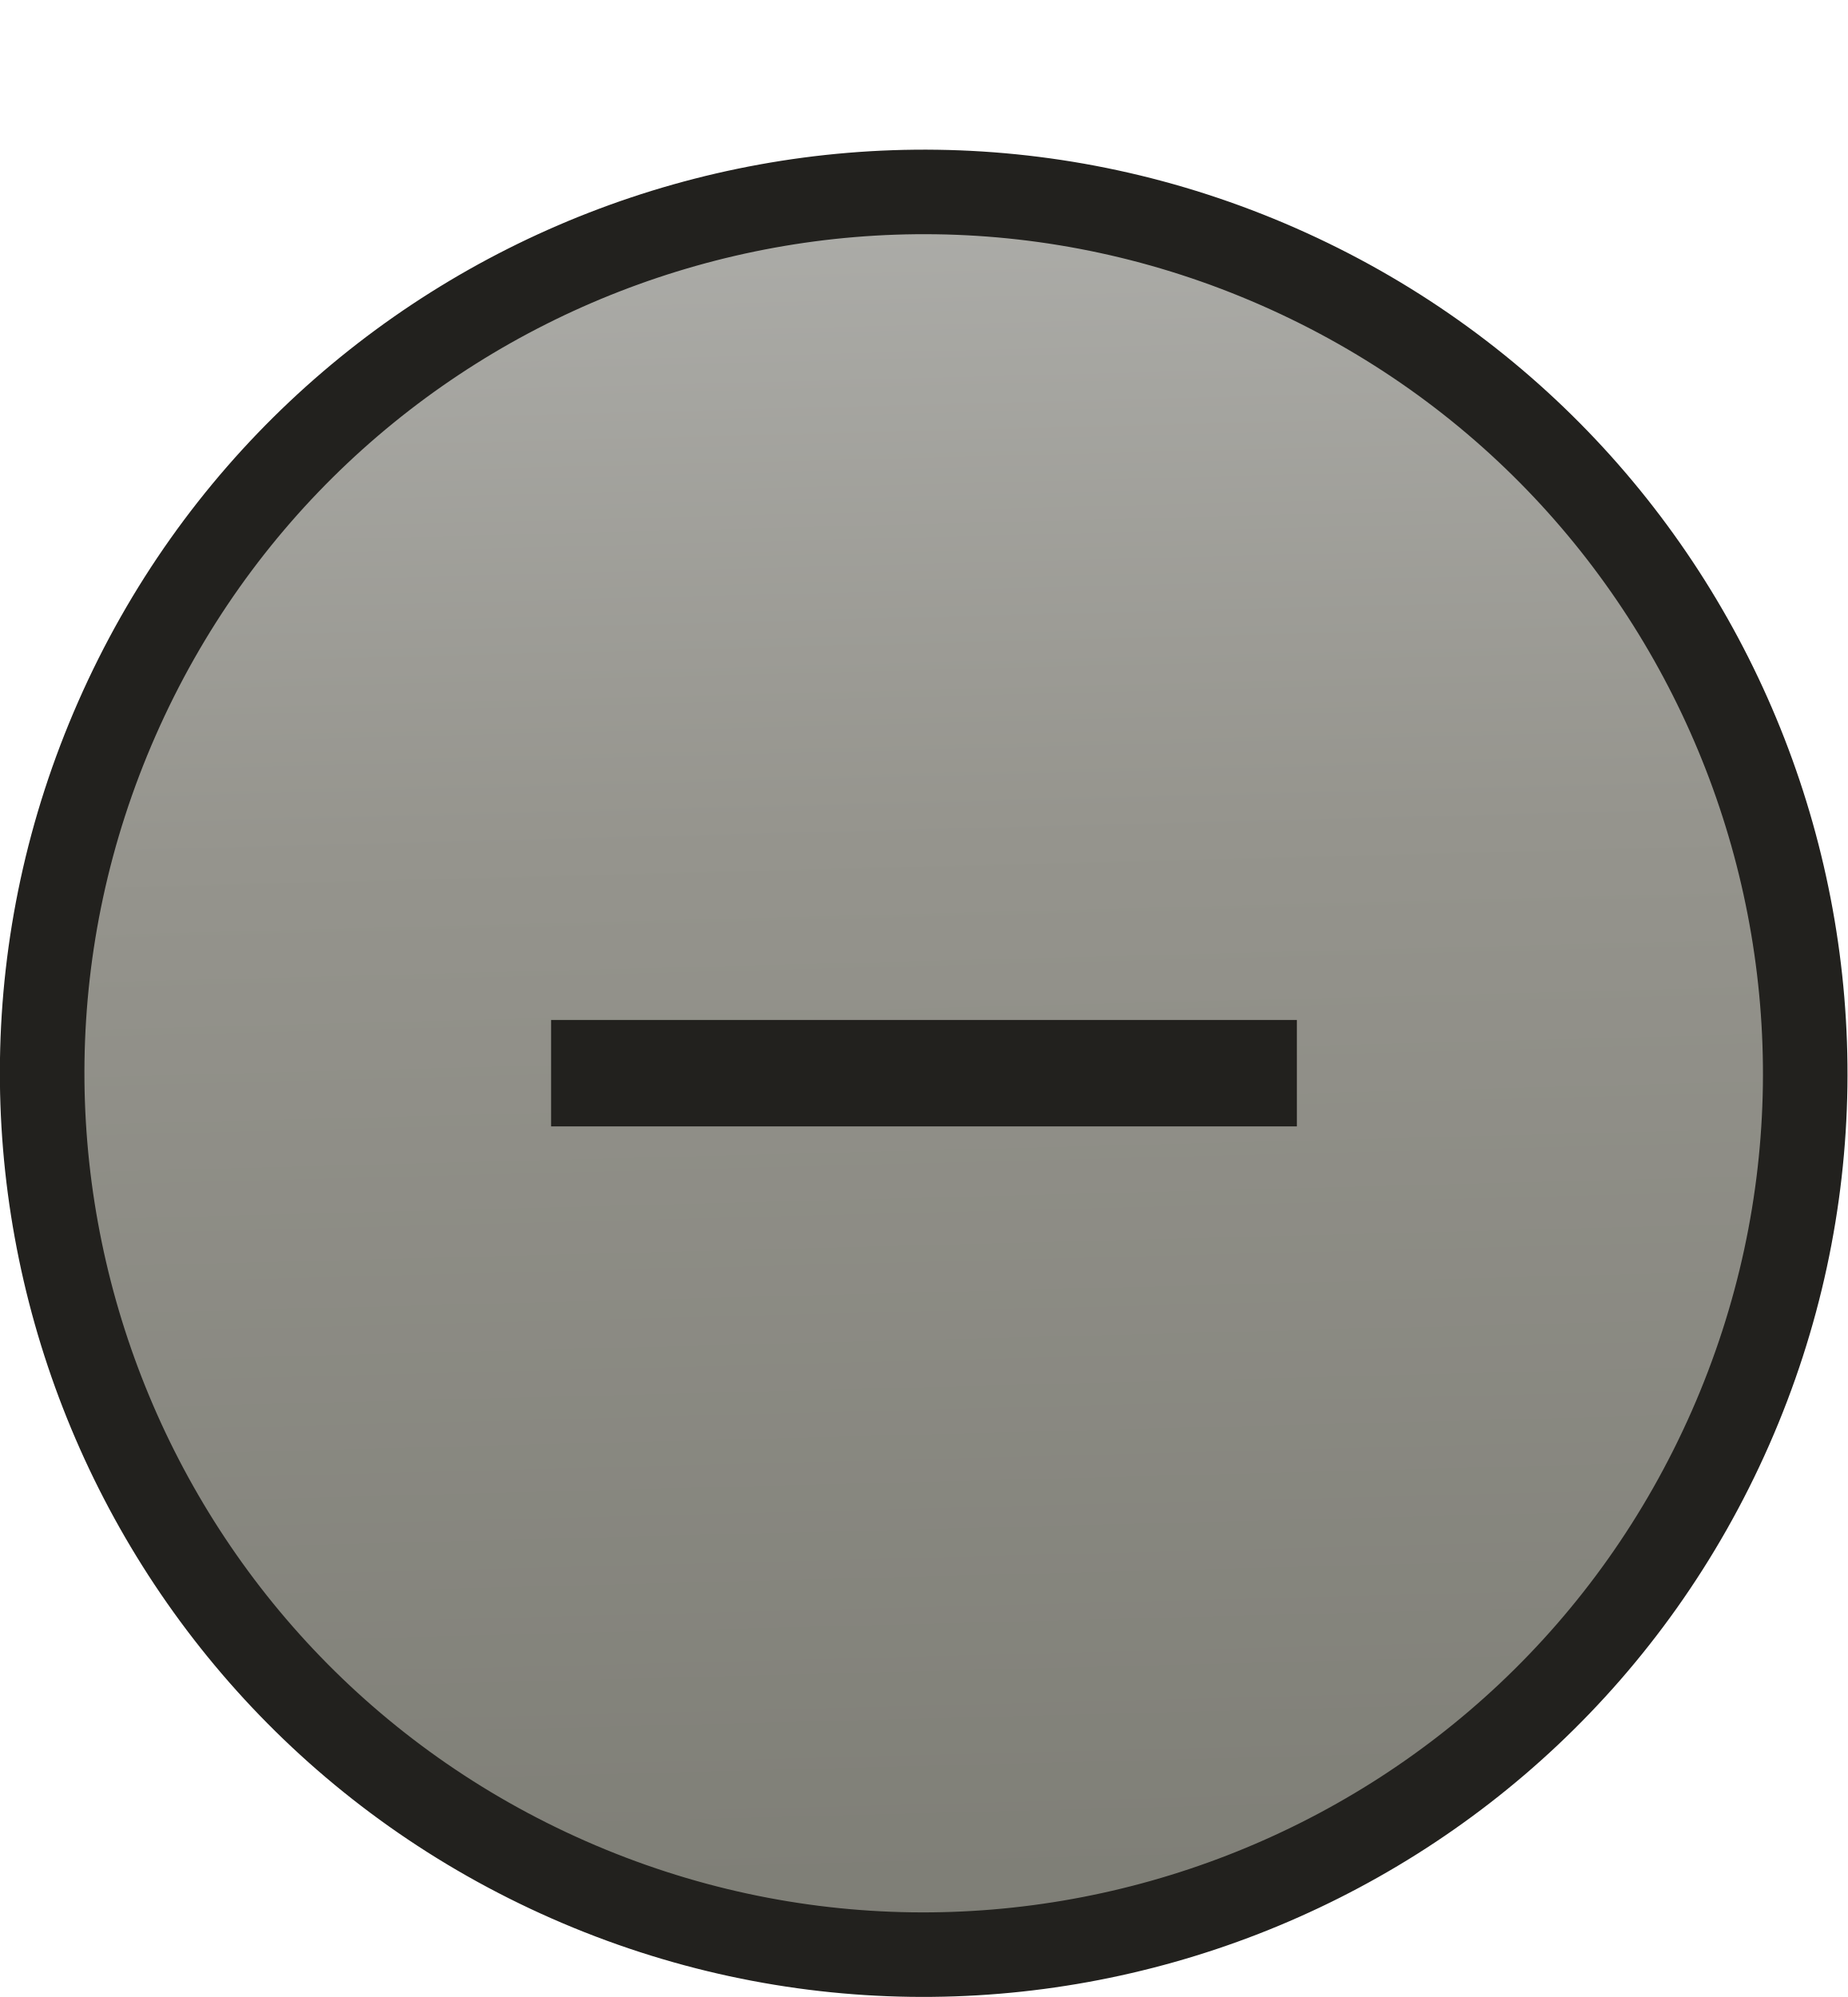
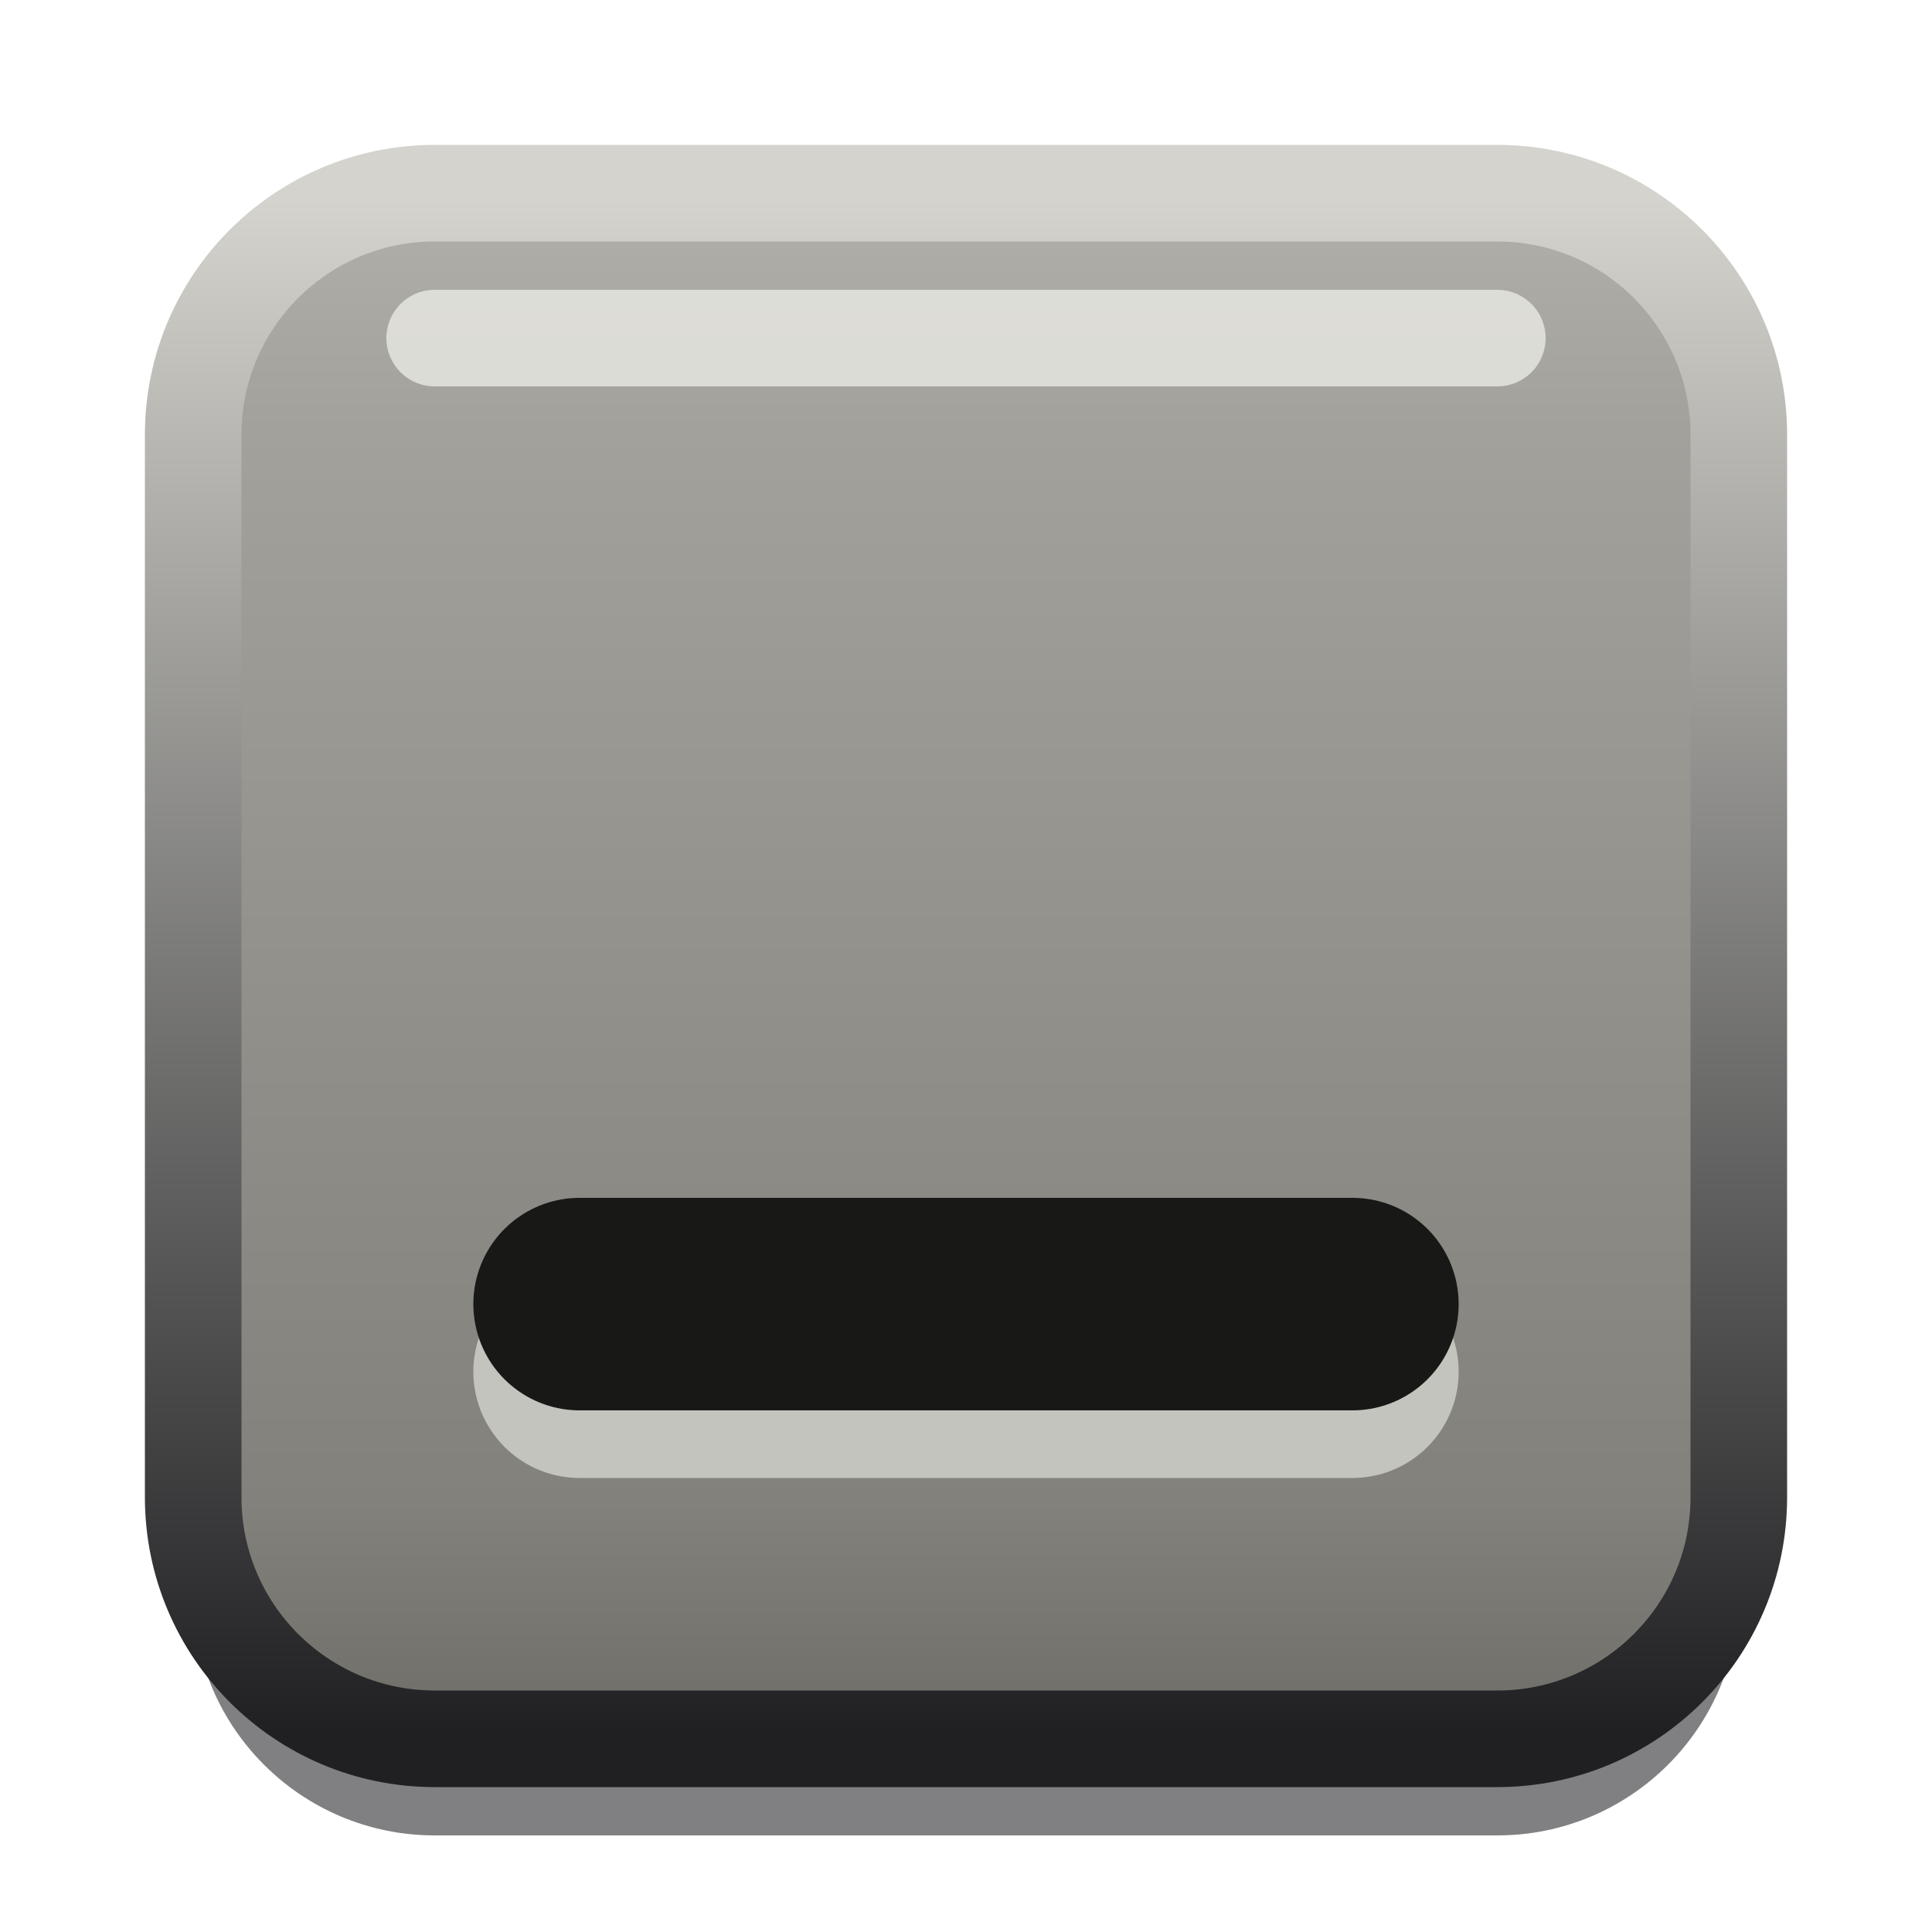
- <svg xmlns="http://www.w3.org/2000/svg" xmlns:xlink="http://www.w3.org/1999/xlink" width="18.5" height="20" viewBox="0 0 4.895 5.292" version="1.1" id="svg855">
-   <defs id="defs849">
-     <linearGradient y2="5.463" x2="1.059" y1="13.859" x1="18.841" spreadMethod="repeat" gradientUnits="userSpaceOnUse" id="linearGradient3881" xlink:href="#linearGradient4060-08-4" gradientTransform="matrix(0.2453307,0,0,0.2458199,149.2687,22.6639)" />
-     <linearGradient id="linearGradient4060-08-4">
-       <stop style="stop-color:#7c7c74;stop-opacity:1;" offset="0" id="stop4062-7-44-1" />
-       <stop id="stop3785-2-2-2" offset="0.65" style="stop-color:#95948d;stop-opacity:1;" />
-       <stop style="stop-color:#acaca8;stop-opacity:1;" offset="1" id="stop4064-93-4" />
+ <svg xmlns="http://www.w3.org/2000/svg" width="20" height="20" viewBox="0 0 20 20">
+   <defs>
+     <linearGradient id="btn_bg" x1="0%" y1="0%" x2="0%" y2="100%">
+       <stop offset="0%" stop-color="#b0afaa" />
+       <stop offset="15%" stop-color="#a2a19b" />
+       <stop offset="85%" stop-color="#82817b" />
+       <stop offset="100%" stop-color="#6e6d67" />
+     </linearGradient>
+     <linearGradient id="btn_border" x1="0%" y1="0%" x2="0%" y2="100%">
+       <stop offset="0%" stop-color="#d4d3cd" />
+       <stop offset="100%" stop-color="#202023" />
    </linearGradient>
  </defs>
-   <g id="layer1" transform="translate(40.62299,-145.9891)">
-     <ellipse style="display:inline;fill:url(#linearGradient3881);fill-opacity:1;fill-rule:nonzero;stroke:#22211e;stroke-width:0.224;stroke-miterlimit:4;stroke-dasharray:none;stroke-opacity:1" id="path3290" transform="matrix(-0.4027443,0.9153125,0.9153116,0.4027464,0,0)" cx="151.604" cy="24.999" rx="2.335" ry="2.335" />
-     <rect style="color:#000000;display:inline;overflow:visible;visibility:visible;fill:#22211e;fill-opacity:1;fill-rule:evenodd;stroke:none;stroke-width:0.282;marker:none;enable-background:accumulate" id="rect2985" width="1.976" height="0.282" x="-39.163" y="148.692" />
-   </g>
+   <rect x="2" y="3" width="16" height="16" rx="2.5" ry="2.5" fill="#18181b" opacity="0.55" />
+   <rect x="2" y="2" width="16" height="16" rx="2.5" ry="2.5" fill="url(#btn_bg)" stroke="url(#btn_border)" stroke-width="1" />
+   <line x1="4.5" y1="3.5" x2="15.5" y2="3.5" stroke="#eaeae4" stroke-width="1" stroke-linecap="round" opacity="0.8" />
+   <line x1="6" y1="13.5" x2="14" y2="13.5" stroke="#c4c4be" stroke-width="2.2" stroke-linecap="round" transform="translate(0, 0.7)" />
+   <line x1="6" y1="13.5" x2="14" y2="13.5" stroke="#181817" stroke-width="2.2" stroke-linecap="round" transform="translate(0, 0)" />
</svg>
